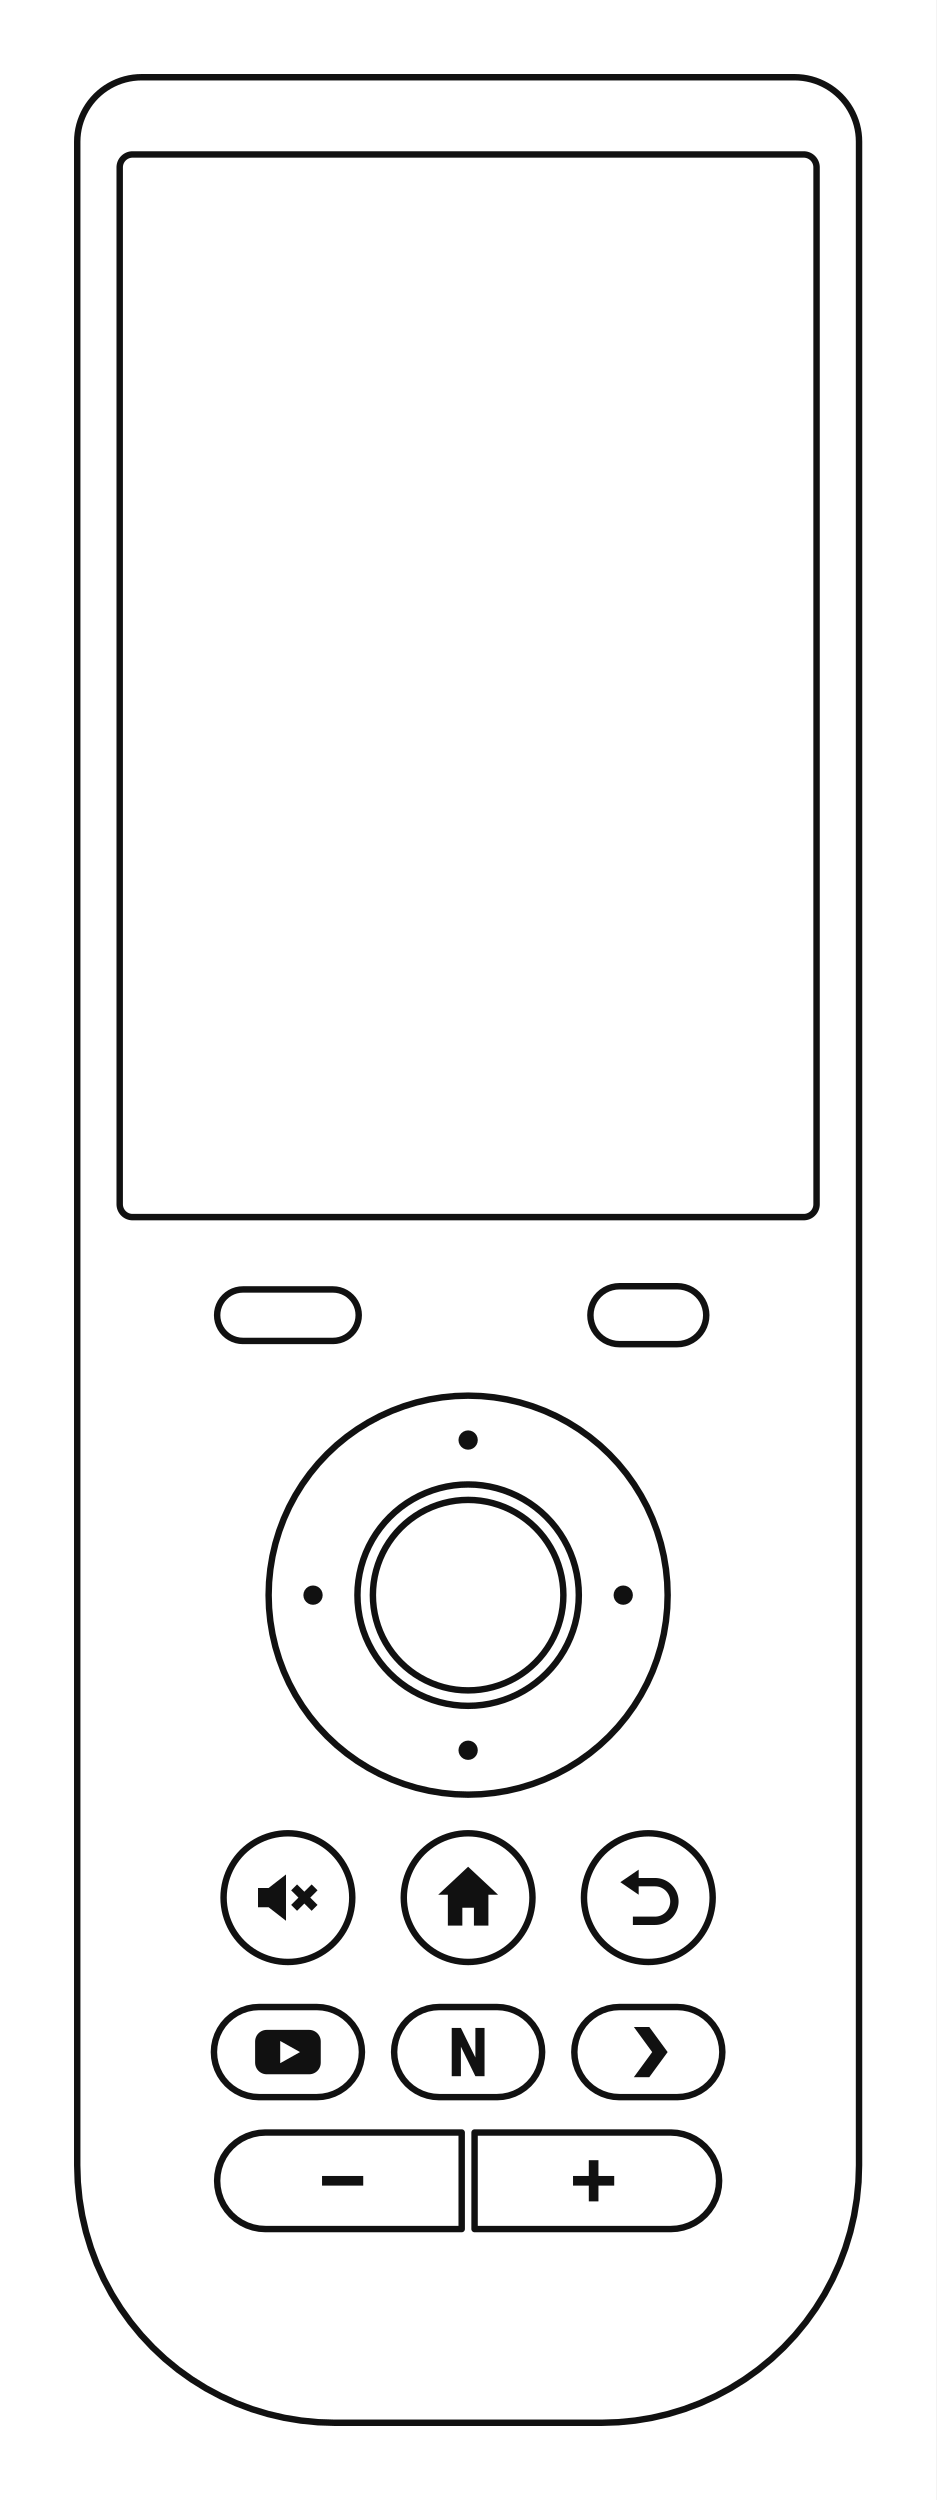
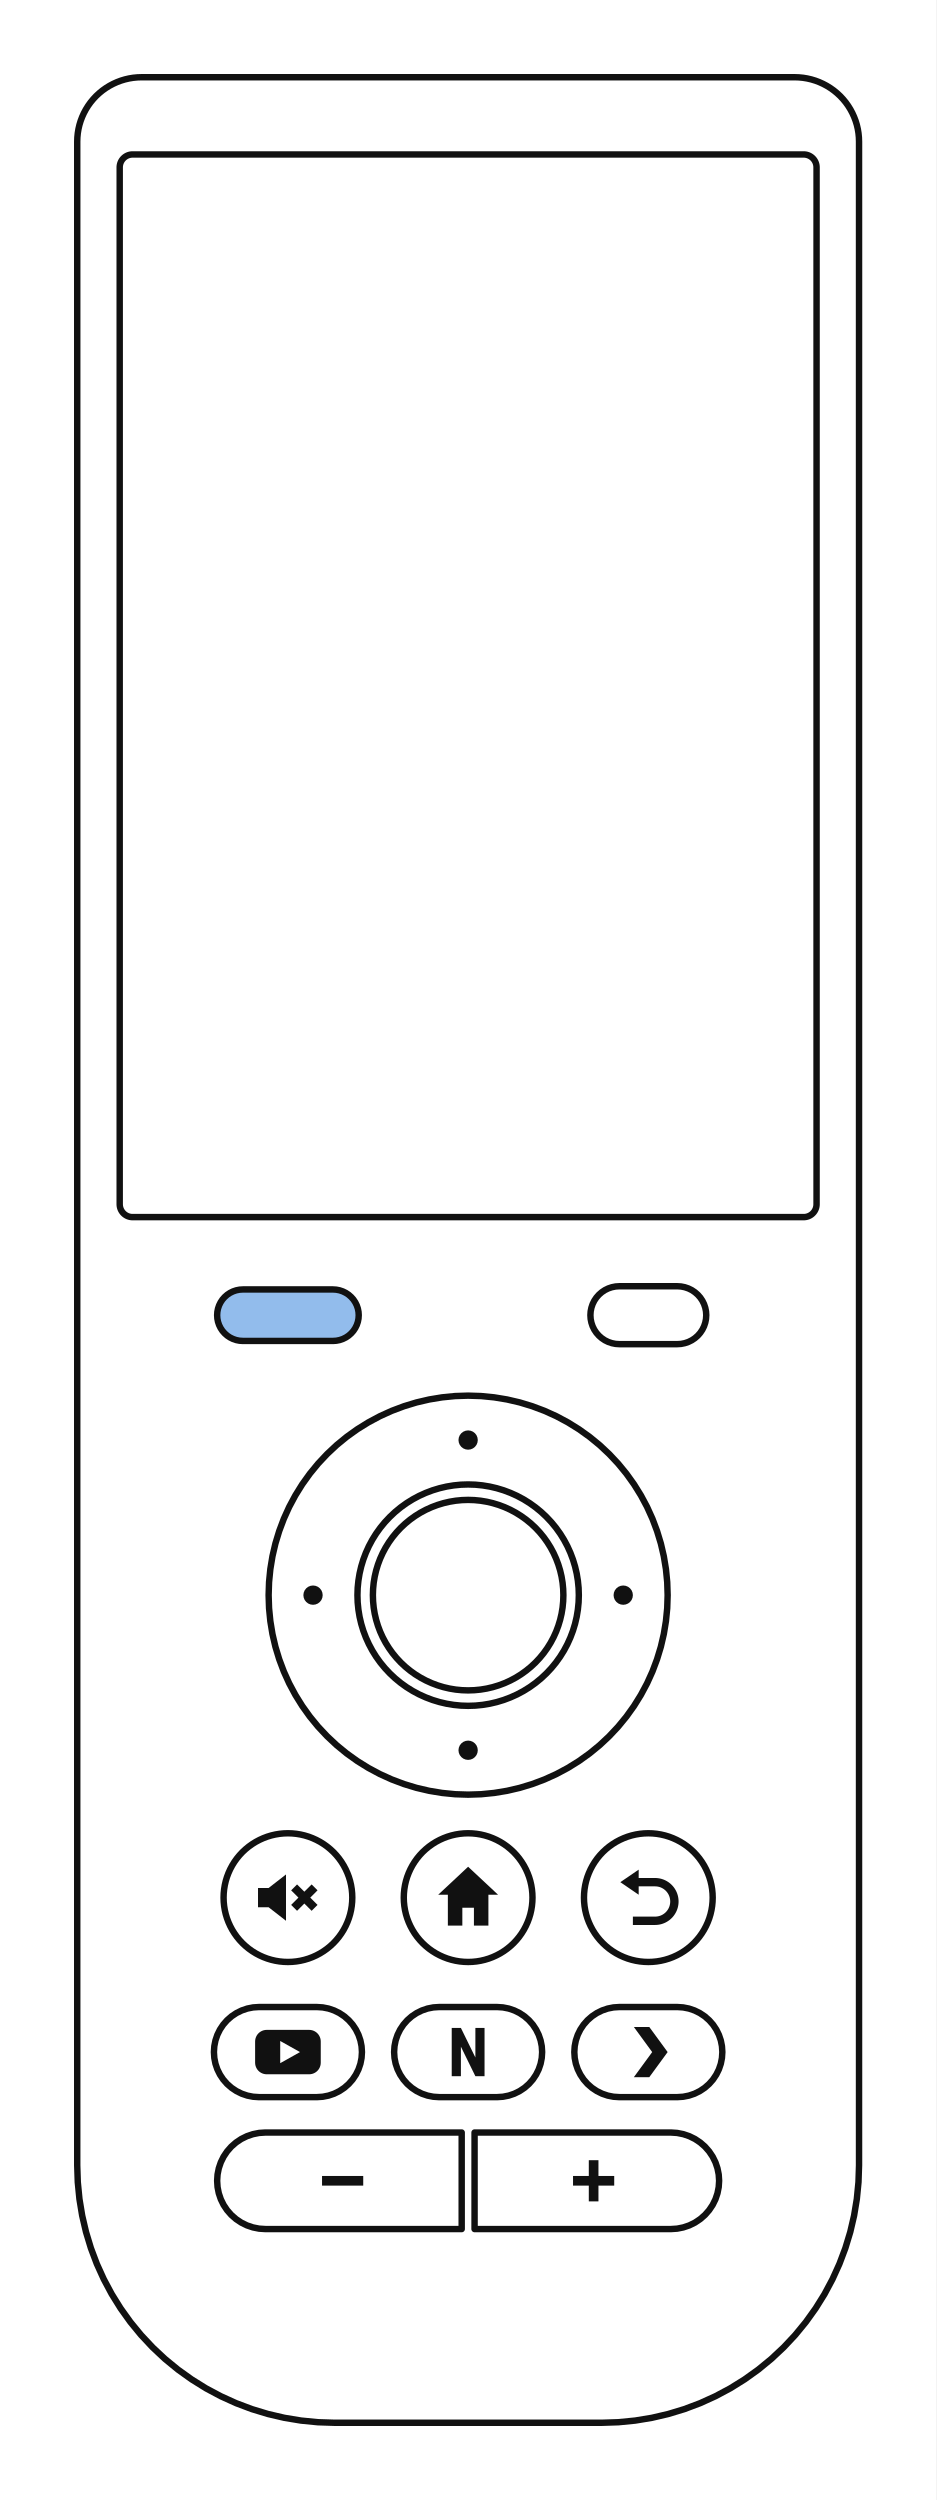
<svg xmlns="http://www.w3.org/2000/svg" width="72.74mm" height="194.23mm" viewBox="0 0 72.740 194.230">
  <rect width="100%" height="100%" fill="#ffffff" />
+   <path d="M 25.870,100.180 L 26.131,100.197 L 26.388,100.248 L 26.635,100.332 L 26.870,100.448 L 27.088,100.593 L 27.284,100.766 L 27.457,100.962 L 27.602,101.180 L 27.718,101.415 L 27.802,101.662 L 27.853,101.919 L 27.870,102.180 L 27.853,102.441 L 27.802,102.698 L 27.718,102.945 L 27.602,103.180 L 27.457,103.398 L 27.284,103.594 L 27.088,103.767 L 26.870,103.912 L 26.635,104.028 L 26.388,104.112 L 26.131,104.163 L 25.870,104.180 L 18.870,104.180 L 18.609,104.163 L 18.352,104.112 L 18.105,104.028 L 17.870,103.912 L 17.652,103.767 L 17.456,103.594 L 17.283,103.398 L 17.138,103.180 L 17.022,102.945 L 16.938,102.698 L 16.887,102.441 L 16.870,102.180 L 16.887,101.919 L 16.938,101.662 L 17.022,101.415 L 17.138,101.180 L 17.283,100.962 L 17.456,100.766 L 17.652,100.593 L 17.870,100.448 L 18.105,100.332 L 18.352,100.248 L 18.609,100.197 L 18.870,100.180 Z" fill="#4a8fe0" fill-opacity="0.6" fill-rule="evenodd" />
  <path d="M 61.740,6.000 L 62.067,6.011 L 62.393,6.043 L 62.715,6.096 L 63.034,6.170 L 63.347,6.265 L 63.653,6.381 L 63.951,6.516 L 64.240,6.670 L 64.518,6.843 L 64.784,7.033 L 65.037,7.241 L 65.276,7.464 L 65.499,7.703 L 65.707,7.956 L 65.897,8.222 L 66.070,8.500 L 66.224,8.789 L 66.359,9.087 L 66.475,9.393 L 66.570,9.706 L 66.644,10.025 L 66.697,10.347 L 66.729,10.673 L 66.740,11.000 L 66.740,168.230 L 66.697,169.538 L 66.569,170.841 L 66.356,172.132 L 66.059,173.406 L 65.679,174.659 L 65.218,175.884 L 64.677,177.076 L 64.061,178.230 L 63.369,179.341 L 62.607,180.405 L 61.777,181.417 L 60.882,182.372 L 59.927,183.267 L 58.915,184.097 L 57.851,184.859 L 56.740,185.551 L 55.586,186.167 L 54.394,186.708 L 53.169,187.169 L 51.916,187.549 L 50.642,187.846 L 49.351,188.059 L 48.048,188.187 L 46.740,188.230 L 26.000,188.230 L 24.692,188.187 L 23.389,188.059 L 22.098,187.846 L 20.824,187.549 L 19.571,187.169 L 18.346,186.708 L 17.154,186.167 L 16.000,185.551 L 14.889,184.859 L 13.825,184.097 L 12.813,183.267 L 11.858,182.372 L 10.963,181.417 L 10.133,180.405 L 9.371,179.341 L 8.679,178.230 L 8.063,177.076 L 7.522,175.884 L 7.061,174.659 L 6.681,173.406 L 6.384,172.132 L 6.171,170.841 L 6.043,169.538 L 6.000,168.230 L 6.000,11.000 L 6.011,10.673 L 6.043,10.347 L 6.096,10.025 L 6.170,9.706 L 6.265,9.393 L 6.381,9.087 L 6.516,8.789 L 6.670,8.500 L 6.843,8.222 L 7.033,7.956 L 7.241,7.703 L 7.464,7.464 L 7.703,7.241 L 7.956,7.033 L 8.222,6.843 L 8.500,6.670 L 8.789,6.516 L 9.087,6.381 L 9.393,6.265 L 9.706,6.170 L 10.025,6.096 L 10.347,6.043 L 10.673,6.011 L 11.000,6.000 Z" fill="none" stroke="#111111" stroke-width="0.5" stroke-linejoin="round" stroke-linecap="round" />
  <path d="M 62.440,12.000 L 62.505,12.002 L 62.571,12.009 L 62.635,12.019 L 62.699,12.034 L 62.761,12.053 L 62.823,12.076 L 62.882,12.103 L 62.940,12.134 L 62.996,12.169 L 63.049,12.207 L 63.099,12.248 L 63.147,12.293 L 63.192,12.341 L 63.233,12.391 L 63.271,12.444 L 63.306,12.500 L 63.337,12.558 L 63.364,12.617 L 63.387,12.679 L 63.406,12.741 L 63.421,12.805 L 63.431,12.869 L 63.438,12.935 L 63.440,13.000 L 63.440,93.560 L 63.438,93.625 L 63.431,93.691 L 63.421,93.755 L 63.406,93.819 L 63.387,93.881 L 63.364,93.943 L 63.337,94.002 L 63.306,94.060 L 63.271,94.116 L 63.233,94.169 L 63.192,94.219 L 63.147,94.267 L 63.099,94.312 L 63.049,94.353 L 62.996,94.391 L 62.940,94.426 L 62.882,94.457 L 62.823,94.484 L 62.761,94.507 L 62.699,94.526 L 62.635,94.541 L 62.571,94.551 L 62.505,94.558 L 62.440,94.560 L 10.300,94.560 L 10.235,94.558 L 10.169,94.551 L 10.105,94.541 L 10.041,94.526 L 9.979,94.507 L 9.917,94.484 L 9.858,94.457 L 9.800,94.426 L 9.744,94.391 L 9.691,94.353 L 9.641,94.312 L 9.593,94.267 L 9.548,94.219 L 9.507,94.169 L 9.469,94.116 L 9.434,94.060 L 9.403,94.002 L 9.376,93.943 L 9.353,93.881 L 9.334,93.819 L 9.319,93.755 L 9.309,93.691 L 9.302,93.625 L 9.300,93.560 L 9.300,13.000 L 9.302,12.935 L 9.309,12.869 L 9.319,12.805 L 9.334,12.741 L 9.353,12.679 L 9.376,12.617 L 9.403,12.558 L 9.434,12.500 L 9.469,12.444 L 9.507,12.391 L 9.548,12.341 L 9.593,12.293 L 9.641,12.248 L 9.691,12.207 L 9.744,12.169 L 9.800,12.134 L 9.858,12.103 L 9.917,12.076 L 9.979,12.053 L 10.041,12.034 L 10.105,12.019 L 10.169,12.009 L 10.235,12.002 L 10.300,12.000 Z" fill="none" stroke="#111111" stroke-width="0.5" stroke-linejoin="round" stroke-linecap="round" />
  <path d="M 52.620,99.930 L 52.914,99.949 L 53.202,100.007 L 53.481,100.101 L 53.745,100.231 L 53.990,100.395 L 54.211,100.589 L 54.405,100.810 L 54.569,101.055 L 54.699,101.319 L 54.793,101.598 L 54.851,101.886 L 54.870,102.180 L 54.851,102.474 L 54.793,102.762 L 54.699,103.041 L 54.569,103.305 L 54.405,103.550 L 54.211,103.771 L 53.990,103.965 L 53.745,104.129 L 53.481,104.259 L 53.202,104.353 L 52.914,104.411 L 52.620,104.430 L 48.120,104.430 L 47.826,104.411 L 47.538,104.353 L 47.259,104.259 L 46.995,104.129 L 46.750,103.965 L 46.529,103.771 L 46.335,103.550 L 46.171,103.305 L 46.041,103.041 L 45.947,102.762 L 45.889,102.474 L 45.870,102.180 L 45.889,101.886 L 45.947,101.598 L 46.041,101.319 L 46.171,101.055 L 46.335,100.810 L 46.529,100.589 L 46.750,100.395 L 46.995,100.231 L 47.259,100.101 L 47.538,100.007 L 47.826,99.949 L 48.120,99.930 Z" fill="none" stroke="#111111" stroke-width="0.5" stroke-linejoin="round" stroke-linecap="round" />
  <path d="M 25.870,100.180 L 26.131,100.197 L 26.388,100.248 L 26.635,100.332 L 26.870,100.448 L 27.088,100.593 L 27.284,100.766 L 27.457,100.962 L 27.602,101.180 L 27.718,101.415 L 27.802,101.662 L 27.853,101.919 L 27.870,102.180 L 27.853,102.441 L 27.802,102.698 L 27.718,102.945 L 27.602,103.180 L 27.457,103.398 L 27.284,103.594 L 27.088,103.767 L 26.870,103.912 L 26.635,104.028 L 26.388,104.112 L 26.131,104.163 L 25.870,104.180 L 18.870,104.180 L 18.609,104.163 L 18.352,104.112 L 18.105,104.028 L 17.870,103.912 L 17.652,103.767 L 17.456,103.594 L 17.283,103.398 L 17.138,103.180 L 17.022,102.945 L 16.938,102.698 L 16.887,102.441 L 16.870,102.180 L 16.887,101.919 L 16.938,101.662 L 17.022,101.415 L 17.138,101.180 L 17.283,100.962 L 17.456,100.766 L 17.652,100.593 L 17.870,100.448 L 18.105,100.332 L 18.352,100.248 L 18.609,100.197 L 18.870,100.180 Z" fill="none" stroke="#111111" stroke-width="0.5" stroke-linejoin="round" stroke-linecap="round" />
  <path d="M 51.870,123.930 L 51.837,124.944 L 51.737,125.953 L 51.572,126.954 L 51.342,127.942 L 51.047,128.912 L 50.690,129.862 L 50.272,130.785 L 49.793,131.680 L 49.258,132.541 L 48.667,133.366 L 48.024,134.150 L 47.330,134.890 L 46.590,135.584 L 45.806,136.227 L 44.981,136.818 L 44.120,137.353 L 43.225,137.832 L 42.302,138.250 L 41.352,138.607 L 40.382,138.902 L 39.394,139.132 L 38.393,139.297 L 37.384,139.397 L 36.370,139.430 L 35.356,139.397 L 34.347,139.297 L 33.346,139.132 L 32.358,138.902 L 31.388,138.607 L 30.438,138.250 L 29.515,137.832 L 28.620,137.353 L 27.759,136.818 L 26.934,136.227 L 26.150,135.584 L 25.410,134.890 L 24.716,134.150 L 24.073,133.366 L 23.482,132.541 L 22.947,131.680 L 22.468,130.785 L 22.050,129.862 L 21.693,128.912 L 21.398,127.942 L 21.168,126.954 L 21.003,125.953 L 20.903,124.944 L 20.870,123.930 L 20.903,122.916 L 21.003,121.907 L 21.168,120.906 L 21.398,119.918 L 21.693,118.948 L 22.050,117.998 L 22.468,117.075 L 22.947,116.180 L 23.482,115.319 L 24.073,114.494 L 24.716,113.710 L 25.410,112.970 L 26.150,112.276 L 26.934,111.633 L 27.759,111.042 L 28.620,110.507 L 29.515,110.028 L 30.438,109.610 L 31.388,109.253 L 32.358,108.958 L 33.346,108.728 L 34.347,108.563 L 35.356,108.463 L 36.370,108.430 L 37.384,108.463 L 38.393,108.563 L 39.394,108.728 L 40.382,108.958 L 41.352,109.253 L 42.302,109.610 L 43.225,110.028 L 44.120,110.507 L 44.981,111.042 L 45.806,111.633 L 46.590,112.276 L 47.330,112.970 L 48.024,113.710 L 48.667,114.494 L 49.258,115.319 L 49.793,116.180 L 50.272,117.075 L 50.690,117.998 L 51.047,118.948 L 51.342,119.918 L 51.572,120.906 L 51.737,121.907 L 51.837,122.916 Z" fill="none" stroke="#111111" stroke-width="0.5" stroke-linejoin="round" stroke-linecap="round" />
  <path d="M 44.970,123.930 L 44.952,124.492 L 44.896,125.053 L 44.805,125.608 L 44.677,126.156 L 44.514,126.694 L 44.315,127.221 L 44.083,127.734 L 43.818,128.230 L 43.521,128.708 L 43.193,129.165 L 42.836,129.600 L 42.451,130.011 L 42.040,130.396 L 41.605,130.753 L 41.148,131.081 L 40.670,131.378 L 40.174,131.643 L 39.661,131.875 L 39.134,132.074 L 38.596,132.237 L 38.048,132.365 L 37.493,132.456 L 36.932,132.512 L 36.370,132.530 L 35.808,132.512 L 35.247,132.456 L 34.692,132.365 L 34.144,132.237 L 33.606,132.074 L 33.079,131.875 L 32.566,131.643 L 32.070,131.378 L 31.592,131.081 L 31.135,130.753 L 30.700,130.396 L 30.289,130.011 L 29.904,129.600 L 29.547,129.165 L 29.219,128.708 L 28.922,128.230 L 28.657,127.734 L 28.425,127.221 L 28.226,126.694 L 28.063,126.156 L 27.935,125.608 L 27.844,125.053 L 27.788,124.492 L 27.770,123.930 L 27.788,123.368 L 27.844,122.807 L 27.935,122.252 L 28.063,121.704 L 28.226,121.166 L 28.425,120.639 L 28.657,120.126 L 28.922,119.630 L 29.219,119.152 L 29.547,118.695 L 29.904,118.260 L 30.289,117.849 L 30.700,117.464 L 31.135,117.107 L 31.592,116.779 L 32.070,116.482 L 32.566,116.217 L 33.079,115.985 L 33.606,115.786 L 34.144,115.623 L 34.692,115.495 L 35.247,115.404 L 35.808,115.348 L 36.370,115.330 L 36.932,115.348 L 37.493,115.404 L 38.048,115.495 L 38.596,115.623 L 39.134,115.786 L 39.661,115.985 L 40.174,116.217 L 40.670,116.482 L 41.148,116.779 L 41.605,117.107 L 42.040,117.464 L 42.451,117.849 L 42.836,118.260 L 43.193,118.695 L 43.521,119.152 L 43.818,119.630 L 44.083,120.126 L 44.315,120.639 L 44.514,121.166 L 44.677,121.704 L 44.805,122.252 L 44.896,122.807 L 44.952,123.368 Z" fill="none" stroke="#111111" stroke-width="0.5" stroke-linejoin="round" stroke-linecap="round" />
  <path d="M 43.770,123.930 L 43.754,124.414 L 43.707,124.896 L 43.628,125.374 L 43.518,125.845 L 43.377,126.309 L 43.207,126.762 L 43.007,127.203 L 42.779,127.630 L 42.523,128.041 L 42.241,128.435 L 41.934,128.809 L 41.603,129.163 L 41.249,129.494 L 40.875,129.801 L 40.481,130.083 L 40.070,130.339 L 39.643,130.567 L 39.202,130.767 L 38.749,130.937 L 38.285,131.078 L 37.814,131.188 L 37.336,131.267 L 36.854,131.314 L 36.370,131.330 L 35.886,131.314 L 35.404,131.267 L 34.926,131.188 L 34.455,131.078 L 33.991,130.937 L 33.538,130.767 L 33.097,130.567 L 32.670,130.339 L 32.259,130.083 L 31.865,129.801 L 31.491,129.494 L 31.137,129.163 L 30.806,128.809 L 30.499,128.435 L 30.217,128.041 L 29.961,127.630 L 29.733,127.203 L 29.533,126.762 L 29.363,126.309 L 29.222,125.845 L 29.112,125.374 L 29.033,124.896 L 28.986,124.414 L 28.970,123.930 L 28.986,123.446 L 29.033,122.964 L 29.112,122.486 L 29.222,122.015 L 29.363,121.551 L 29.533,121.098 L 29.733,120.657 L 29.961,120.230 L 30.217,119.819 L 30.499,119.425 L 30.806,119.051 L 31.137,118.697 L 31.491,118.366 L 31.865,118.059 L 32.259,117.777 L 32.670,117.521 L 33.097,117.293 L 33.538,117.093 L 33.991,116.923 L 34.455,116.782 L 34.926,116.672 L 35.404,116.593 L 35.886,116.546 L 36.370,116.530 L 36.854,116.546 L 37.336,116.593 L 37.814,116.672 L 38.285,116.782 L 38.749,116.923 L 39.202,117.093 L 39.643,117.293 L 40.070,117.521 L 40.481,117.777 L 40.875,118.059 L 41.249,118.366 L 41.603,118.697 L 41.934,119.051 L 42.241,119.425 L 42.523,119.819 L 42.779,120.230 L 43.007,120.657 L 43.207,121.098 L 43.377,121.551 L 43.518,122.015 L 43.628,122.486 L 43.707,122.964 L 43.754,123.446 Z" fill="none" stroke="#111111" stroke-width="0.5" stroke-linejoin="round" stroke-linecap="round" />
  <path d="M 55.370,147.430 L 55.359,147.757 L 55.327,148.083 L 55.274,148.405 L 55.200,148.724 L 55.105,149.037 L 54.989,149.343 L 54.854,149.641 L 54.700,149.930 L 54.527,150.208 L 54.337,150.474 L 54.129,150.727 L 53.906,150.966 L 53.667,151.189 L 53.414,151.397 L 53.148,151.587 L 52.870,151.760 L 52.581,151.914 L 52.283,152.049 L 51.977,152.165 L 51.664,152.260 L 51.345,152.334 L 51.023,152.387 L 50.697,152.419 L 50.370,152.430 L 50.043,152.419 L 49.717,152.387 L 49.395,152.334 L 49.076,152.260 L 48.763,152.165 L 48.457,152.049 L 48.159,151.914 L 47.870,151.760 L 47.592,151.587 L 47.326,151.397 L 47.073,151.189 L 46.834,150.966 L 46.611,150.727 L 46.403,150.474 L 46.213,150.208 L 46.040,149.930 L 45.886,149.641 L 45.751,149.343 L 45.635,149.037 L 45.540,148.724 L 45.466,148.405 L 45.413,148.083 L 45.381,147.757 L 45.370,147.430 L 45.381,147.103 L 45.413,146.777 L 45.466,146.455 L 45.540,146.136 L 45.635,145.823 L 45.751,145.517 L 45.886,145.219 L 46.040,144.930 L 46.213,144.652 L 46.403,144.386 L 46.611,144.133 L 46.834,143.894 L 47.073,143.671 L 47.326,143.463 L 47.592,143.273 L 47.870,143.100 L 48.159,142.946 L 48.457,142.811 L 48.763,142.695 L 49.076,142.600 L 49.395,142.526 L 49.717,142.473 L 50.043,142.441 L 50.370,142.430 L 50.697,142.441 L 51.023,142.473 L 51.345,142.526 L 51.664,142.600 L 51.977,142.695 L 52.283,142.811 L 52.581,142.946 L 52.870,143.100 L 53.148,143.273 L 53.414,143.463 L 53.667,143.671 L 53.906,143.894 L 54.129,144.133 L 54.337,144.386 L 54.527,144.652 L 54.700,144.930 L 54.854,145.219 L 54.989,145.517 L 55.105,145.823 L 55.200,146.136 L 55.274,146.455 L 55.327,146.777 L 55.359,147.103 Z" fill="none" stroke="#111111" stroke-width="0.5" stroke-linejoin="round" stroke-linecap="round" />
  <path d="M 41.370,147.430 L 41.359,147.757 L 41.327,148.083 L 41.274,148.405 L 41.200,148.724 L 41.105,149.037 L 40.989,149.343 L 40.854,149.641 L 40.700,149.930 L 40.527,150.208 L 40.337,150.474 L 40.129,150.727 L 39.906,150.966 L 39.667,151.189 L 39.414,151.397 L 39.148,151.587 L 38.870,151.760 L 38.581,151.914 L 38.283,152.049 L 37.977,152.165 L 37.664,152.260 L 37.345,152.334 L 37.023,152.387 L 36.697,152.419 L 36.370,152.430 L 36.043,152.419 L 35.717,152.387 L 35.395,152.334 L 35.076,152.260 L 34.763,152.165 L 34.457,152.049 L 34.159,151.914 L 33.870,151.760 L 33.592,151.587 L 33.326,151.397 L 33.073,151.189 L 32.834,150.966 L 32.611,150.727 L 32.403,150.474 L 32.213,150.208 L 32.040,149.930 L 31.886,149.641 L 31.751,149.343 L 31.635,149.037 L 31.540,148.724 L 31.466,148.405 L 31.413,148.083 L 31.381,147.757 L 31.370,147.430 L 31.381,147.103 L 31.413,146.777 L 31.466,146.455 L 31.540,146.136 L 31.635,145.823 L 31.751,145.517 L 31.886,145.219 L 32.040,144.930 L 32.213,144.652 L 32.403,144.386 L 32.611,144.133 L 32.834,143.894 L 33.073,143.671 L 33.326,143.463 L 33.592,143.273 L 33.870,143.100 L 34.159,142.946 L 34.457,142.811 L 34.763,142.695 L 35.076,142.600 L 35.395,142.526 L 35.717,142.473 L 36.043,142.441 L 36.370,142.430 L 36.697,142.441 L 37.023,142.473 L 37.345,142.526 L 37.664,142.600 L 37.977,142.695 L 38.283,142.811 L 38.581,142.946 L 38.870,143.100 L 39.148,143.273 L 39.414,143.463 L 39.667,143.671 L 39.906,143.894 L 40.129,144.133 L 40.337,144.386 L 40.527,144.652 L 40.700,144.930 L 40.854,145.219 L 40.989,145.517 L 41.105,145.823 L 41.200,146.136 L 41.274,146.455 L 41.327,146.777 L 41.359,147.103 Z" fill="none" stroke="#111111" stroke-width="0.5" stroke-linejoin="round" stroke-linecap="round" />
  <path d="M 27.370,147.430 L 27.359,147.757 L 27.327,148.083 L 27.274,148.405 L 27.200,148.724 L 27.105,149.037 L 26.989,149.343 L 26.854,149.641 L 26.700,149.930 L 26.527,150.208 L 26.337,150.474 L 26.129,150.727 L 25.906,150.966 L 25.667,151.189 L 25.414,151.397 L 25.148,151.587 L 24.870,151.760 L 24.581,151.914 L 24.283,152.049 L 23.977,152.165 L 23.664,152.260 L 23.345,152.334 L 23.023,152.387 L 22.697,152.419 L 22.370,152.430 L 22.043,152.419 L 21.717,152.387 L 21.395,152.334 L 21.076,152.260 L 20.763,152.165 L 20.457,152.049 L 20.159,151.914 L 19.870,151.760 L 19.592,151.587 L 19.326,151.397 L 19.073,151.189 L 18.834,150.966 L 18.611,150.727 L 18.403,150.474 L 18.213,150.208 L 18.040,149.930 L 17.886,149.641 L 17.751,149.343 L 17.635,149.037 L 17.540,148.724 L 17.466,148.405 L 17.413,148.083 L 17.381,147.757 L 17.370,147.430 L 17.381,147.103 L 17.413,146.777 L 17.466,146.455 L 17.540,146.136 L 17.635,145.823 L 17.751,145.517 L 17.886,145.219 L 18.040,144.930 L 18.213,144.652 L 18.403,144.386 L 18.611,144.133 L 18.834,143.894 L 19.073,143.671 L 19.326,143.463 L 19.592,143.273 L 19.870,143.100 L 20.159,142.946 L 20.457,142.811 L 20.763,142.695 L 21.076,142.600 L 21.395,142.526 L 21.717,142.473 L 22.043,142.441 L 22.370,142.430 L 22.697,142.441 L 23.023,142.473 L 23.345,142.526 L 23.664,142.600 L 23.977,142.695 L 24.283,142.811 L 24.581,142.946 L 24.870,143.100 L 25.148,143.273 L 25.414,143.463 L 25.667,143.671 L 25.906,143.894 L 26.129,144.133 L 26.337,144.386 L 26.527,144.652 L 26.700,144.930 L 26.854,145.219 L 26.989,145.517 L 27.105,145.823 L 27.200,146.136 L 27.274,146.455 L 27.327,146.777 L 27.359,147.103 Z" fill="none" stroke="#111111" stroke-width="0.5" stroke-linejoin="round" stroke-linecap="round" />
  <path d="M 52.620,155.930 L 53.077,155.960 L 53.526,156.049 L 53.959,156.196 L 54.370,156.399 L 54.751,156.653 L 55.095,156.955 L 55.397,157.299 L 55.651,157.680 L 55.854,158.091 L 56.001,158.524 L 56.090,158.973 L 56.120,159.430 L 56.090,159.887 L 56.001,160.336 L 55.854,160.769 L 55.651,161.180 L 55.397,161.561 L 55.095,161.905 L 54.751,162.207 L 54.370,162.461 L 53.959,162.664 L 53.526,162.811 L 53.077,162.900 L 52.620,162.930 L 48.120,162.930 L 47.663,162.900 L 47.214,162.811 L 46.781,162.664 L 46.370,162.461 L 45.989,162.207 L 45.645,161.905 L 45.343,161.561 L 45.089,161.180 L 44.886,160.769 L 44.739,160.336 L 44.650,159.887 L 44.620,159.430 L 44.650,158.973 L 44.739,158.524 L 44.886,158.091 L 45.089,157.680 L 45.343,157.299 L 45.645,156.955 L 45.989,156.653 L 46.370,156.399 L 46.781,156.196 L 47.214,156.049 L 47.663,155.960 L 48.120,155.930 Z" fill="none" stroke="#111111" stroke-width="0.5" stroke-linejoin="round" stroke-linecap="round" />
  <path d="M 38.620,155.930 L 39.077,155.960 L 39.526,156.049 L 39.959,156.196 L 40.370,156.399 L 40.751,156.653 L 41.095,156.955 L 41.397,157.299 L 41.651,157.680 L 41.854,158.091 L 42.001,158.524 L 42.090,158.973 L 42.120,159.430 L 42.090,159.887 L 42.001,160.336 L 41.854,160.769 L 41.651,161.180 L 41.397,161.561 L 41.095,161.905 L 40.751,162.207 L 40.370,162.461 L 39.959,162.664 L 39.526,162.811 L 39.077,162.900 L 38.620,162.930 L 34.120,162.930 L 33.663,162.900 L 33.214,162.811 L 32.781,162.664 L 32.370,162.461 L 31.989,162.207 L 31.645,161.905 L 31.343,161.561 L 31.089,161.180 L 30.886,160.769 L 30.739,160.336 L 30.650,159.887 L 30.620,159.430 L 30.650,158.973 L 30.739,158.524 L 30.886,158.091 L 31.089,157.680 L 31.343,157.299 L 31.645,156.955 L 31.989,156.653 L 32.370,156.399 L 32.781,156.196 L 33.214,156.049 L 33.663,155.960 L 34.120,155.930 Z" fill="none" stroke="#111111" stroke-width="0.5" stroke-linejoin="round" stroke-linecap="round" />
  <path d="M 24.620,155.930 L 25.077,155.960 L 25.526,156.049 L 25.959,156.196 L 26.370,156.399 L 26.751,156.653 L 27.095,156.955 L 27.397,157.299 L 27.651,157.680 L 27.854,158.091 L 28.001,158.524 L 28.090,158.973 L 28.120,159.430 L 28.090,159.887 L 28.001,160.336 L 27.854,160.769 L 27.651,161.180 L 27.397,161.561 L 27.095,161.905 L 26.751,162.207 L 26.370,162.461 L 25.959,162.664 L 25.526,162.811 L 25.077,162.900 L 24.620,162.930 L 20.120,162.930 L 19.663,162.900 L 19.214,162.811 L 18.781,162.664 L 18.370,162.461 L 17.989,162.207 L 17.645,161.905 L 17.343,161.561 L 17.089,161.180 L 16.886,160.769 L 16.739,160.336 L 16.650,159.887 L 16.620,159.430 L 16.650,158.973 L 16.739,158.524 L 16.886,158.091 L 17.089,157.680 L 17.343,157.299 L 17.645,156.955 L 17.989,156.653 L 18.370,156.399 L 18.781,156.196 L 19.214,156.049 L 19.663,155.960 L 20.120,155.930 Z" fill="none" stroke="#111111" stroke-width="0.5" stroke-linejoin="round" stroke-linecap="round" />
  <path d="M 52.120,165.680 L 52.609,165.712 L 53.091,165.808 L 53.555,165.965 L 53.995,166.182 L 54.403,166.455 L 54.772,166.778 L 55.095,167.147 L 55.368,167.555 L 55.585,167.995 L 55.742,168.459 L 55.838,168.941 L 55.870,169.430 L 55.838,169.919 L 55.742,170.401 L 55.585,170.865 L 55.368,171.305 L 55.095,171.713 L 54.772,172.082 L 54.403,172.405 L 53.995,172.678 L 53.555,172.895 L 53.091,173.052 L 52.609,173.148 L 52.120,173.180 L 36.870,173.180 L 36.870,165.680 Z" fill="none" stroke="#111111" stroke-width="0.5" stroke-linejoin="round" stroke-linecap="round" />
  <path d="M 20.620,173.180 L 20.131,173.148 L 19.649,173.052 L 19.185,172.895 L 18.745,172.678 L 18.337,172.405 L 17.968,172.082 L 17.645,171.713 L 17.372,171.305 L 17.155,170.865 L 16.998,170.401 L 16.902,169.919 L 16.870,169.430 L 16.902,168.941 L 16.998,168.459 L 17.155,167.995 L 17.372,167.555 L 17.645,167.147 L 17.968,166.778 L 18.337,166.455 L 18.745,166.182 L 19.185,165.965 L 19.649,165.808 L 20.131,165.712 L 20.620,165.680 L 35.870,165.680 L 35.870,173.180 Z" fill="none" stroke="#111111" stroke-width="0.5" stroke-linejoin="round" stroke-linecap="round" />
  <path d="M 49.170,123.930 L 49.144,124.124 L 49.070,124.305 L 48.950,124.460 L 48.795,124.580 L 48.614,124.654 L 48.420,124.680 L 48.226,124.654 L 48.045,124.580 L 47.890,124.460 L 47.770,124.305 L 47.696,124.124 L 47.670,123.930 L 47.696,123.736 L 47.770,123.555 L 47.890,123.400 L 48.045,123.280 L 48.226,123.206 L 48.420,123.180 L 48.614,123.206 L 48.795,123.280 L 48.950,123.400 L 49.070,123.555 L 49.144,123.736 Z" fill="#111111" fill-rule="evenodd" />
  <path d="M 37.120,135.980 L 37.094,136.174 L 37.020,136.355 L 36.900,136.510 L 36.745,136.630 L 36.564,136.704 L 36.370,136.730 L 36.176,136.704 L 35.995,136.630 L 35.840,136.510 L 35.720,136.355 L 35.646,136.174 L 35.620,135.980 L 35.646,135.786 L 35.720,135.605 L 35.840,135.450 L 35.995,135.330 L 36.176,135.256 L 36.370,135.230 L 36.564,135.256 L 36.745,135.330 L 36.900,135.450 L 37.020,135.605 L 37.094,135.786 Z" fill="#111111" fill-rule="evenodd" />
  <path d="M 25.070,123.930 L 25.044,124.124 L 24.970,124.305 L 24.850,124.460 L 24.695,124.580 L 24.514,124.654 L 24.320,124.680 L 24.126,124.654 L 23.945,124.580 L 23.790,124.460 L 23.670,124.305 L 23.596,124.124 L 23.570,123.930 L 23.596,123.736 L 23.670,123.555 L 23.790,123.400 L 23.945,123.280 L 24.126,123.206 L 24.320,123.180 L 24.514,123.206 L 24.695,123.280 L 24.850,123.400 L 24.970,123.555 L 25.044,123.736 Z" fill="#111111" fill-rule="evenodd" />
  <path d="M 37.120,111.880 L 37.094,112.074 L 37.020,112.255 L 36.900,112.410 L 36.745,112.530 L 36.564,112.604 L 36.370,112.630 L 36.176,112.604 L 35.995,112.530 L 35.840,112.410 L 35.720,112.255 L 35.646,112.074 L 35.620,111.880 L 35.646,111.686 L 35.720,111.505 L 35.840,111.350 L 35.995,111.230 L 36.176,111.156 L 36.370,111.130 L 36.564,111.156 L 36.745,111.230 L 36.900,111.350 L 37.020,111.505 L 37.094,111.686 Z" fill="#111111" fill-rule="evenodd" />
  <path d="M 49.620,145.255 L 48.195,146.230 L 49.620,147.205 L 49.620,146.555 L 50.895,146.555 L 50.972,146.558 L 51.048,146.565 L 51.124,146.578 L 51.199,146.595 L 51.273,146.617 L 51.345,146.644 L 51.415,146.676 L 51.482,146.712 L 51.548,146.753 L 51.610,146.798 L 51.670,146.847 L 51.726,146.899 L 51.778,146.955 L 51.827,147.015 L 51.872,147.077 L 51.913,147.143 L 51.949,147.210 L 51.981,147.280 L 52.008,147.352 L 52.030,147.426 L 52.047,147.501 L 52.060,147.577 L 52.067,147.653 L 52.070,147.730 L 52.067,147.807 L 52.060,147.883 L 52.047,147.959 L 52.030,148.034 L 52.008,148.108 L 51.981,148.180 L 51.949,148.250 L 51.913,148.317 L 51.872,148.383 L 51.827,148.445 L 51.778,148.505 L 51.726,148.561 L 51.670,148.613 L 51.610,148.662 L 51.548,148.707 L 51.482,148.748 L 51.415,148.784 L 51.345,148.816 L 51.273,148.843 L 51.199,148.865 L 51.124,148.882 L 51.048,148.895 L 50.972,148.902 L 50.895,148.905 L 49.170,148.905 L 49.170,149.555 L 50.895,149.555 L 51.014,149.551 L 51.133,149.539 L 51.251,149.520 L 51.367,149.493 L 51.482,149.458 L 51.593,149.416 L 51.702,149.367 L 51.807,149.310 L 51.909,149.247 L 52.006,149.178 L 52.098,149.102 L 52.185,149.020 L 52.267,148.933 L 52.343,148.841 L 52.412,148.744 L 52.475,148.642 L 52.532,148.537 L 52.581,148.428 L 52.623,148.317 L 52.658,148.202 L 52.685,148.086 L 52.704,147.968 L 52.716,147.849 L 52.720,147.730 L 52.716,147.611 L 52.704,147.492 L 52.685,147.374 L 52.658,147.258 L 52.623,147.143 L 52.581,147.032 L 52.532,146.923 L 52.475,146.818 L 52.412,146.716 L 52.343,146.619 L 52.267,146.527 L 52.185,146.440 L 52.098,146.358 L 52.006,146.282 L 51.909,146.213 L 51.807,146.150 L 51.702,146.093 L 51.593,146.044 L 51.482,146.002 L 51.367,145.967 L 51.251,145.940 L 51.133,145.921 L 51.014,145.909 L 50.895,145.905 L 49.620,145.905 Z" fill="#111111" fill-rule="evenodd" />
  <path d="M 37.945,147.205 L 38.695,147.205 L 36.370,145.030 L 34.045,147.205 L 34.795,147.205 L 34.795,149.605 L 35.920,149.605 L 35.920,148.217 L 36.820,148.217 L 36.820,149.605 L 37.945,149.605 Z" fill="#111111" fill-rule="evenodd" />
  <path d="M 22.220,145.630 L 20.870,146.680 L 20.045,146.680 L 20.045,148.180 L 20.870,148.180 L 22.220,149.230 Z M 24.670,147.996 L 24.105,147.430 L 24.670,146.864 L 24.211,146.405 L 23.645,146.970 L 23.079,146.405 L 22.620,146.864 L 23.185,147.430 L 22.620,147.996 L 23.079,148.455 L 23.645,147.890 L 24.211,148.455 Z" fill="#111111" fill-rule="evenodd" />
  <path d="M 51.870,159.430 L 50.445,157.480 L 49.245,157.480 L 50.670,159.430 L 49.245,161.380 L 50.445,161.380 Z" fill="#111111" fill-rule="evenodd" />
  <path d="M 36.933,157.555 L 36.933,159.851 L 35.808,157.555 L 35.095,157.555 L 35.095,161.305 L 35.808,161.305 L 35.808,159.009 L 36.933,161.305 L 37.645,161.305 L 37.645,157.555 Z" fill="#111111" fill-rule="evenodd" />
  <path d="M 24.137,161.147 L 24.253,161.124 L 24.364,161.086 L 24.470,161.034 L 24.568,160.969 L 24.656,160.891 L 24.734,160.803 L 24.799,160.705 L 24.851,160.599 L 24.889,160.488 L 24.912,160.372 L 24.920,160.255 L 24.920,158.605 L 24.912,158.488 L 24.889,158.372 L 24.851,158.261 L 24.799,158.155 L 24.734,158.057 L 24.656,157.969 L 24.568,157.891 L 24.470,157.826 L 24.364,157.774 L 24.253,157.736 L 24.137,157.713 L 24.020,157.705 L 20.720,157.705 L 20.603,157.713 L 20.487,157.736 L 20.376,157.774 L 20.270,157.826 L 20.172,157.891 L 20.084,157.969 L 20.006,158.057 L 19.941,158.155 L 19.889,158.261 L 19.851,158.372 L 19.828,158.488 L 19.820,158.605 L 19.820,160.255 L 19.828,160.372 L 19.851,160.488 L 19.889,160.599 L 19.941,160.705 L 20.006,160.803 L 20.084,160.891 L 20.172,160.969 L 20.270,161.034 L 20.376,161.086 L 20.487,161.124 L 20.603,161.147 L 20.720,161.155 L 24.020,161.155 Z M 21.770,158.568 L 23.308,159.430 L 21.770,160.292 Z" fill="#111111" fill-rule="evenodd" />
  <path d="M 44.520,169.055 L 47.720,169.055 L 47.720,169.805 L 44.520,169.805 Z" fill="#111111" fill-rule="evenodd" />
  <path d="M 45.745,167.830 L 46.495,167.830 L 46.495,171.030 L 45.745,171.030 Z" fill="#111111" fill-rule="evenodd" />
  <path d="M 25.020,169.055 L 28.220,169.055 L 28.220,169.805 L 25.020,169.805 Z" fill="#111111" fill-rule="evenodd" />
</svg>
